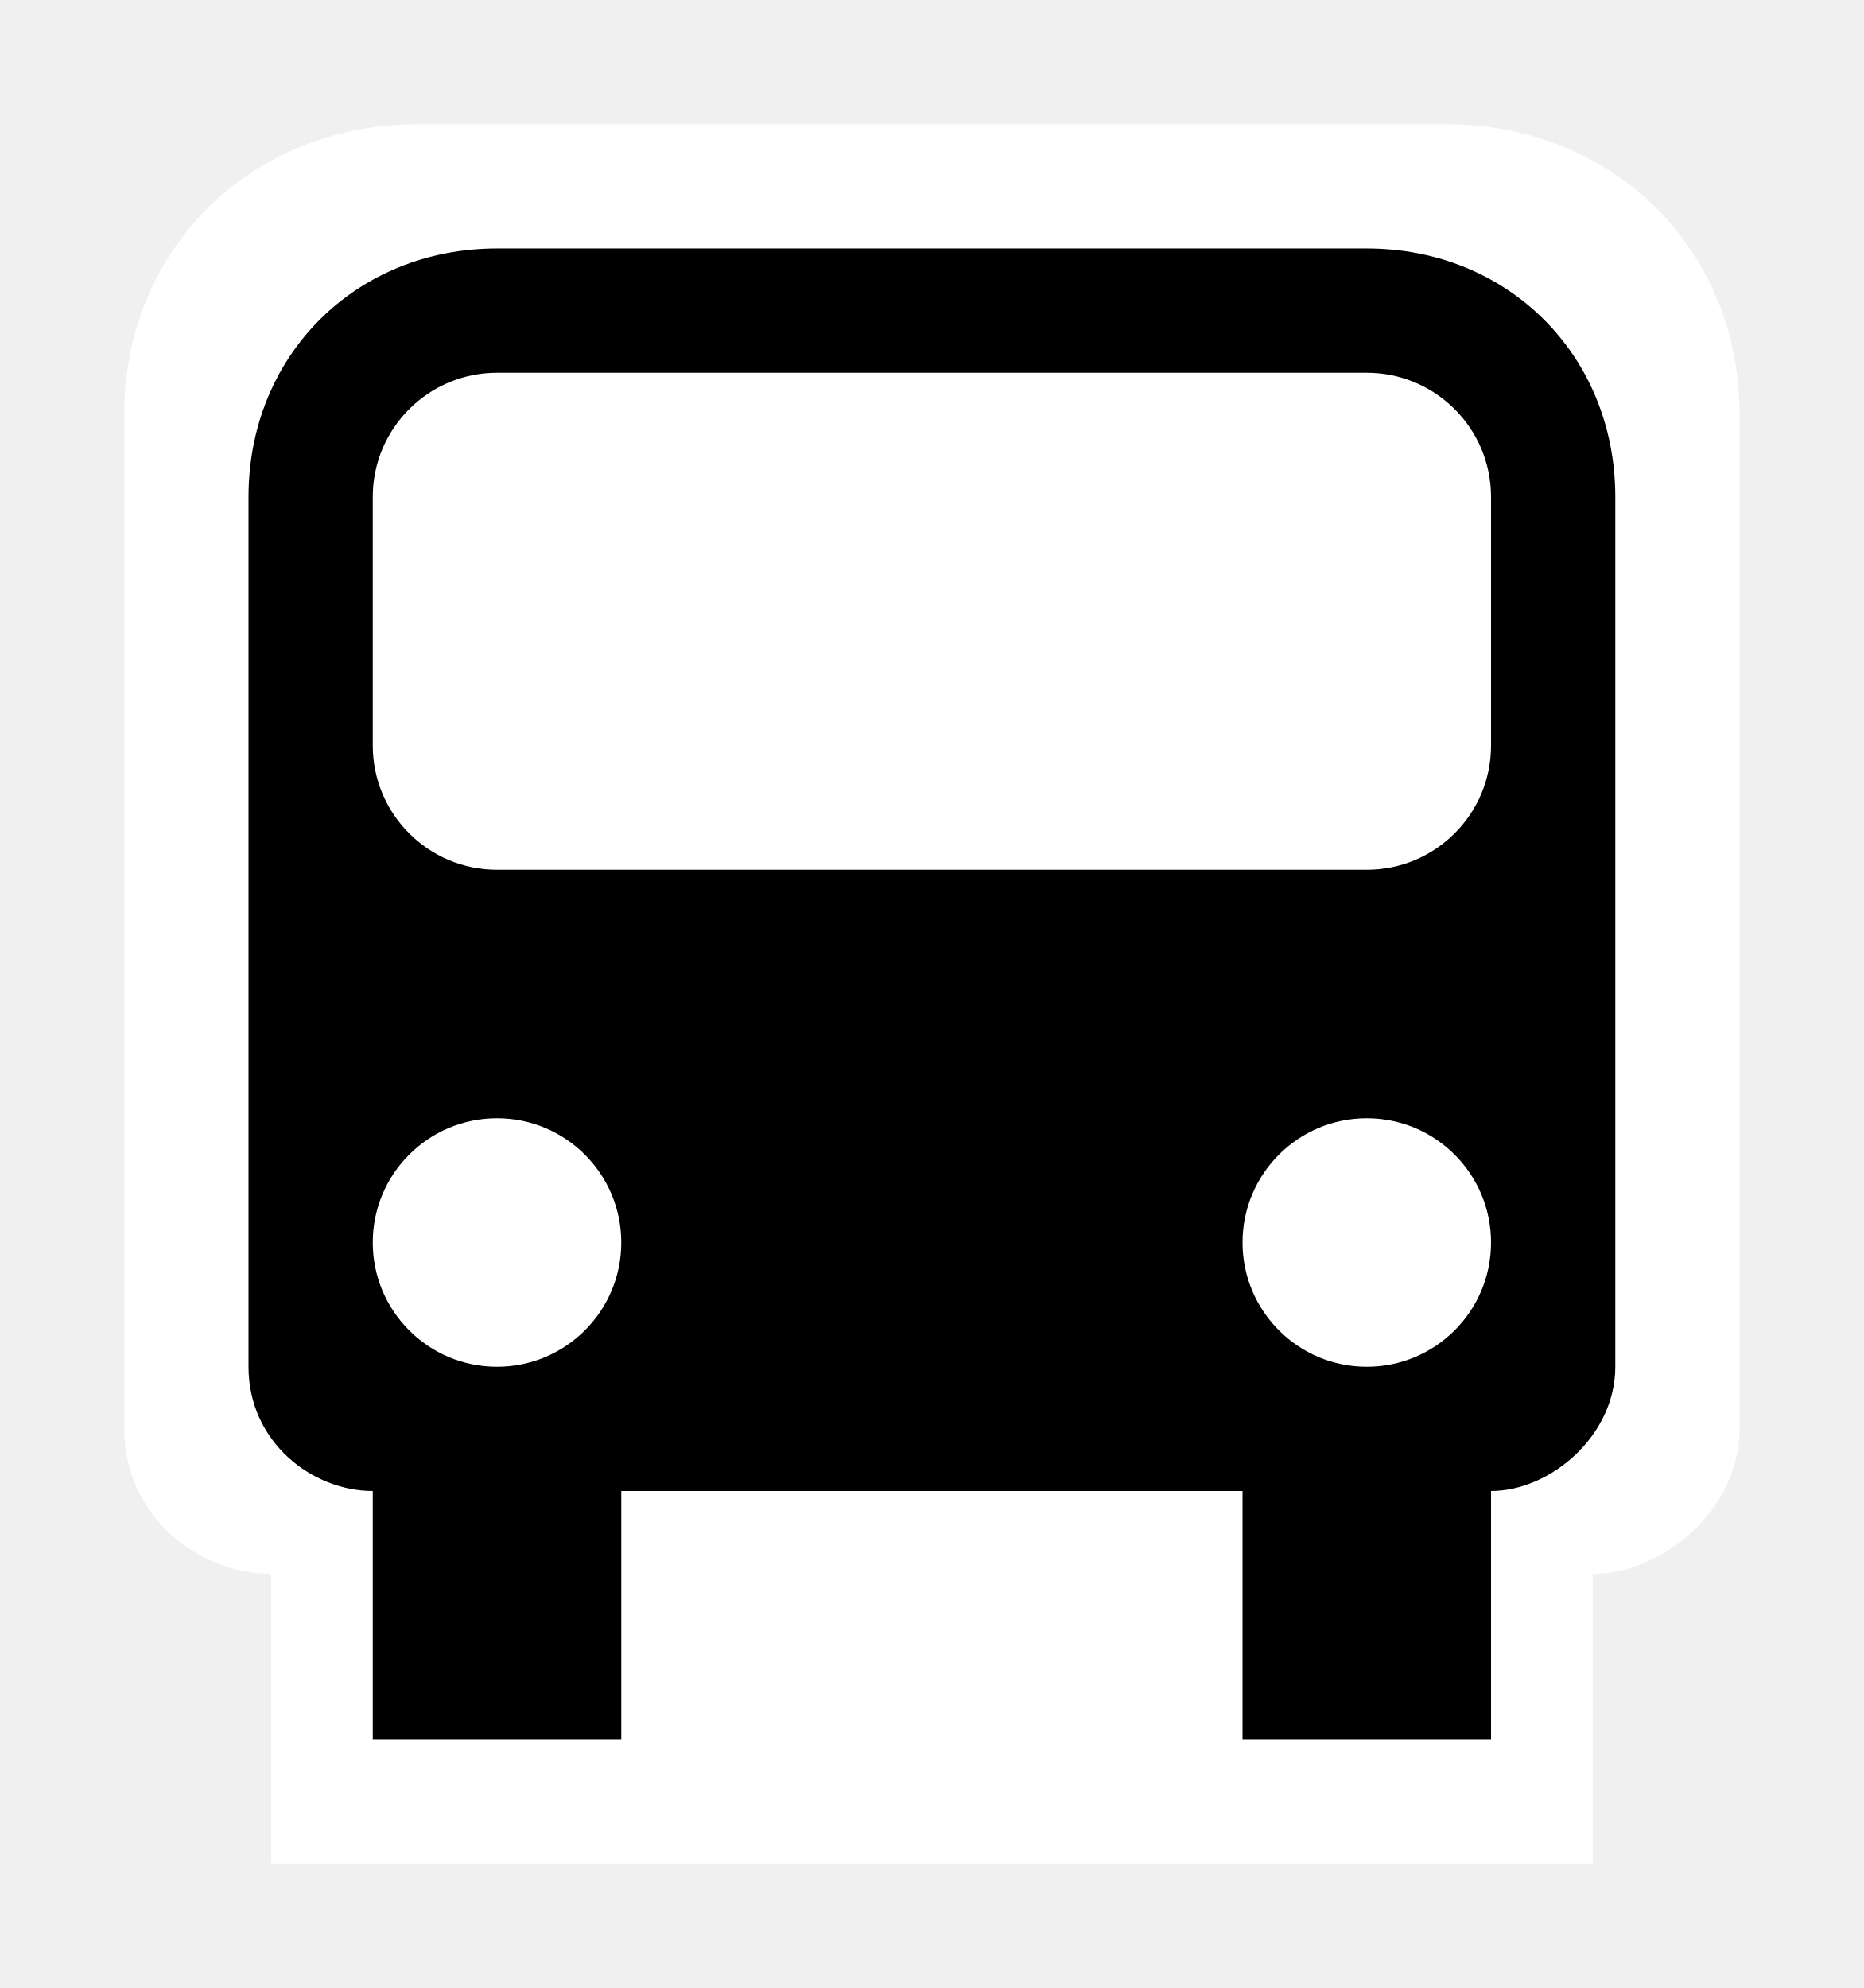
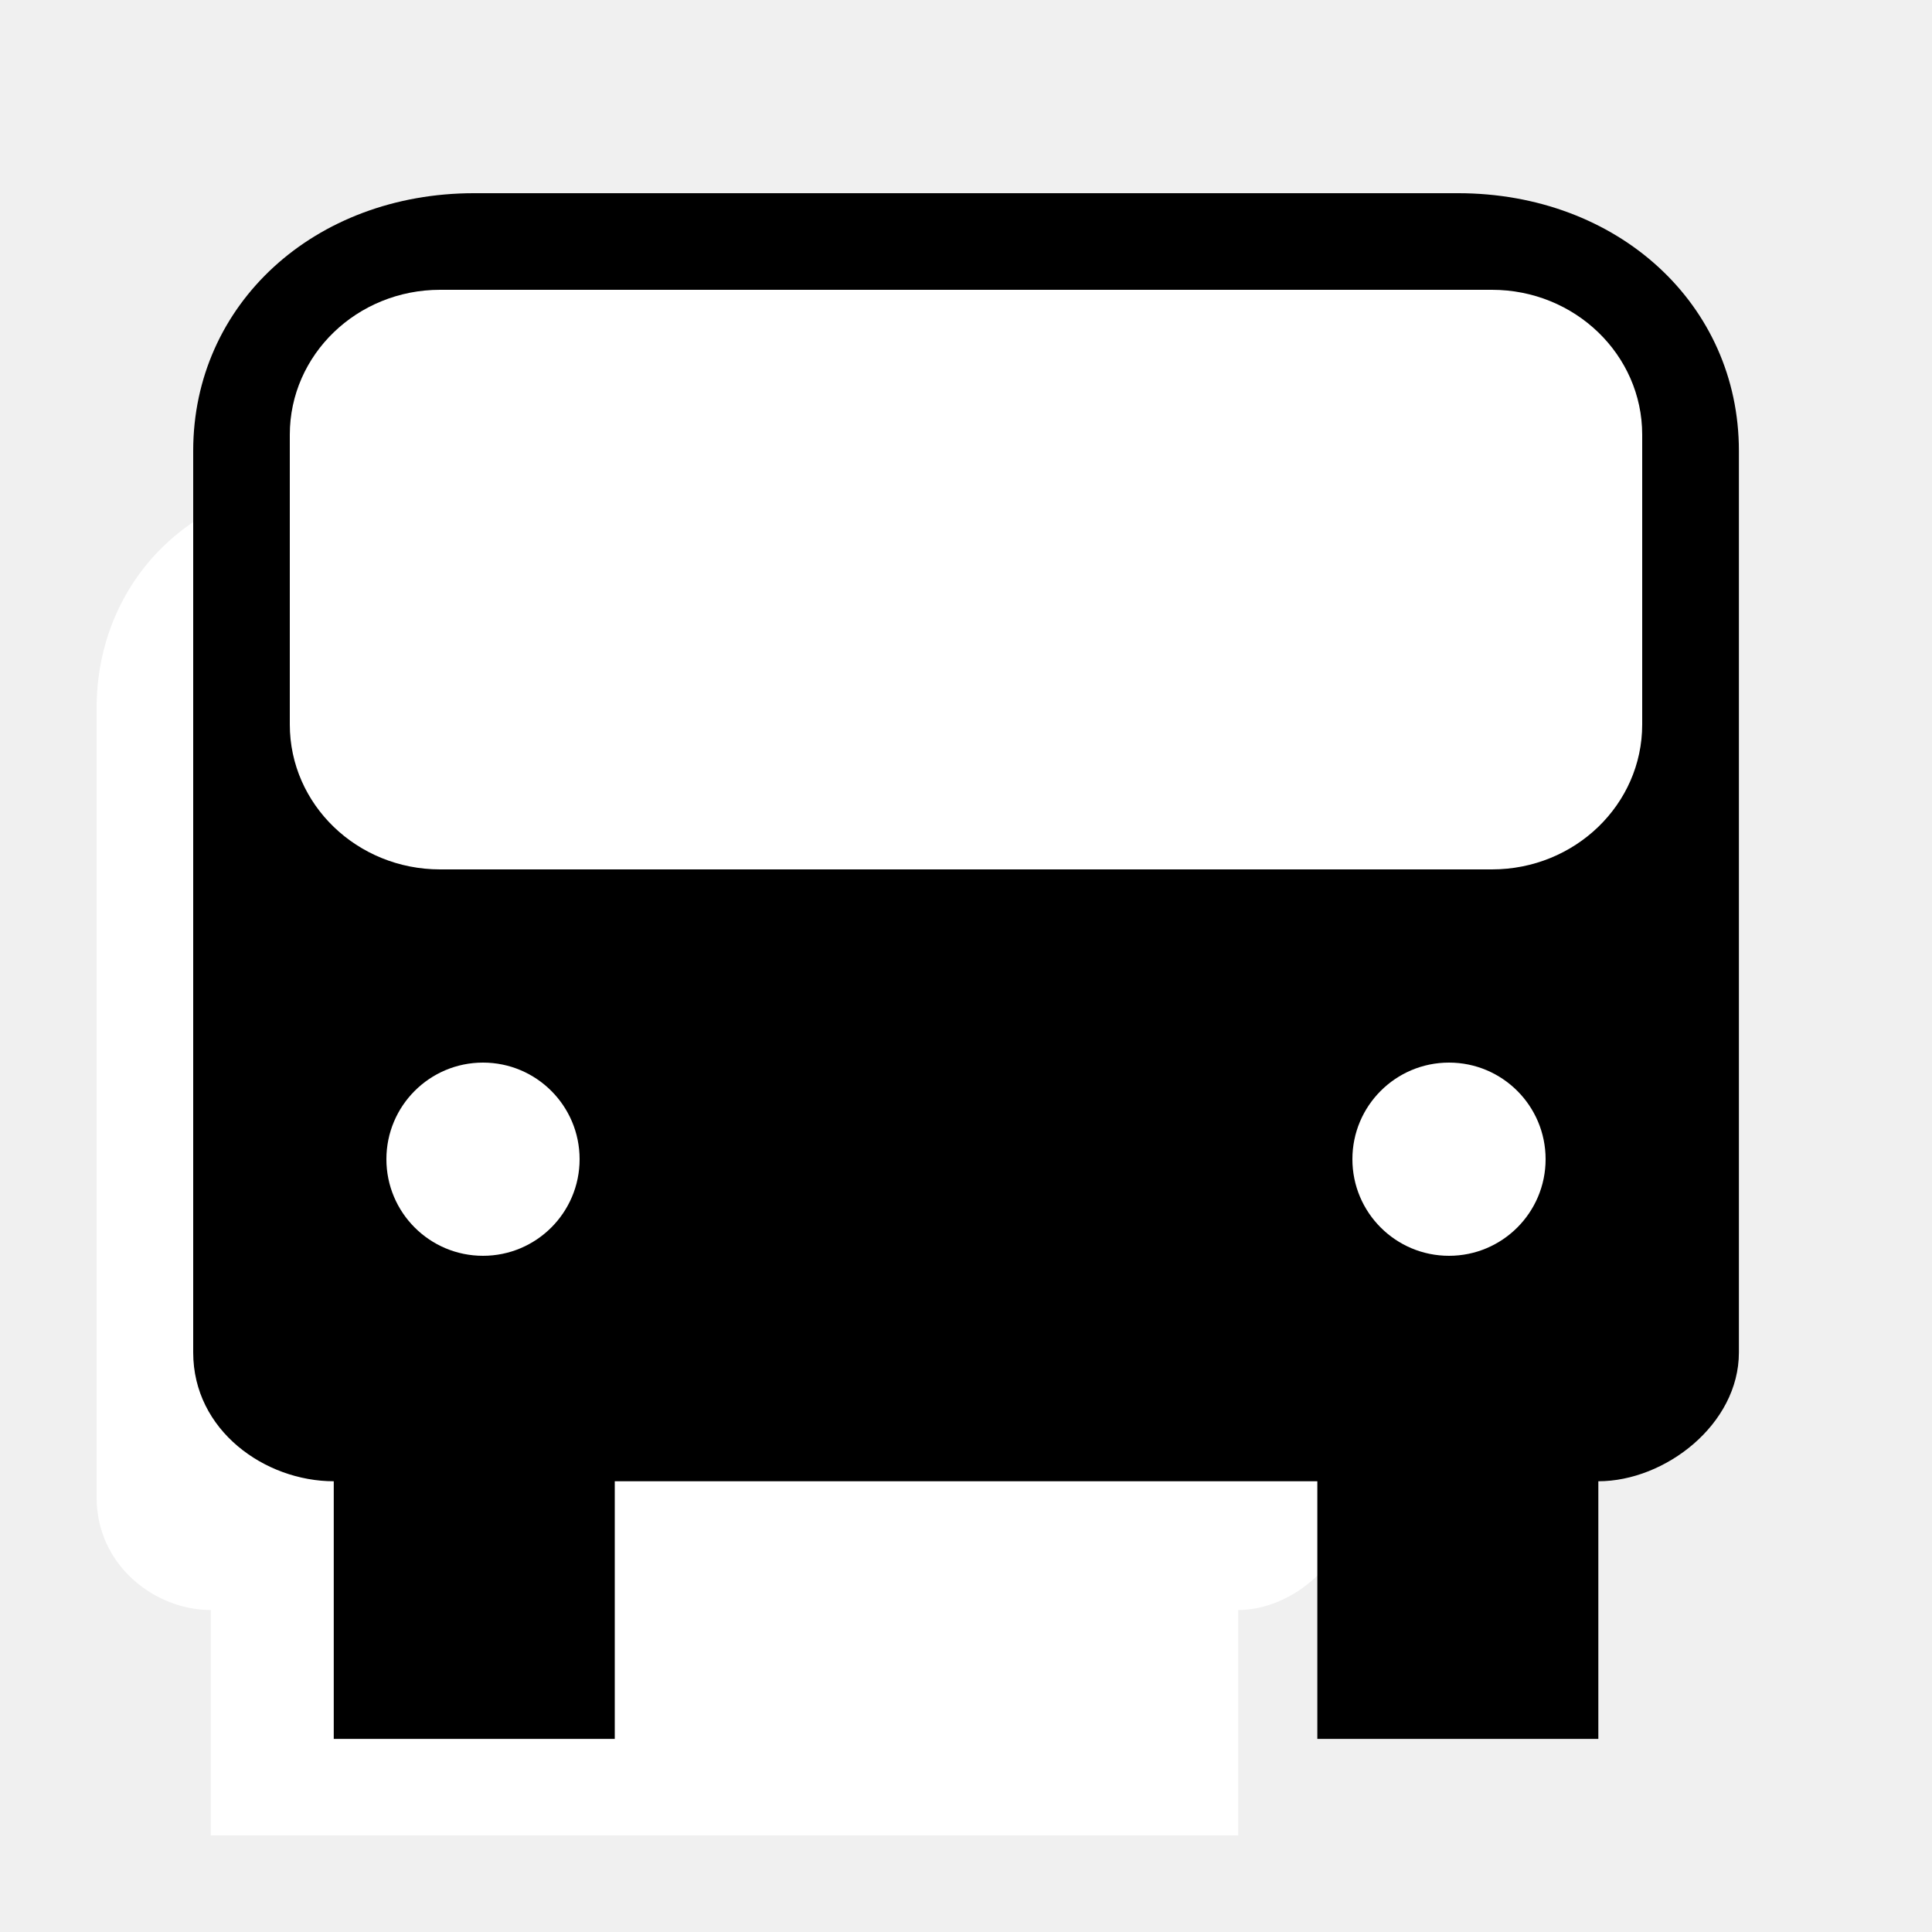
- <svg xmlns="http://www.w3.org/2000/svg" width="15" height="16" viewBox="0 0 15 16" id="svg4264" version="1.1">
+ <svg xmlns="http://www.w3.org/2000/svg" width="20" height="20" viewBox="0 0 20 20" id="svg4264" version="1.1">
  <defs id="defs4266">
    <pattern y="0" x="0" height="6" width="6" patternUnits="userSpaceOnUse" id="EMFhbasepattern" />
    <pattern y="0" x="0" height="6" width="6" patternUnits="userSpaceOnUse" id="EMFhbasepattern-2" />
  </defs>
-   <g id="layer1" transform="translate(0,-1036.362)">
+   <g id="layer1" transform="translate(0,-1032.362)">
    <path style="opacity:1;fill:#ffffff;fill-opacity:1;stroke:none;stroke-width:0.3;stroke-linecap:round;stroke-linejoin:round;stroke-miterlimit:4;stroke-dasharray:none;stroke-opacity:1" d="M 3.364,1037.362 C 2.019,1037.362 1,1038.367 1,1039.695 l 0,8.167 c 0,0.707 0.605,1.167 1.182,1.167 l 0,2.333 c 4.818,0 5.818,0 10.636,0 l 0,-2.333 c 0.562,0 1.182,-0.516 1.182,-1.167 l 0,-8.167 c 0,-1.329 -1.019,-2.333 -2.364,-2.333 z" id="rect4152-0-5" />
-     <path style="opacity:1;fill:#000000;fill-opacity:1;stroke:none;stroke-width:0.3;stroke-linecap:round;stroke-linejoin:round;stroke-miterlimit:4;stroke-dasharray:none;stroke-opacity:1" d="m 4,1038.362 c -1.138,0 -2,0.861 -2,2 l 0,7 c 0,0.606 0.512,1 1,1 l 0,2 2,0 1e-6,-2 5,0 0,2 2,0 0,-2 c 0.475,0 1,-0.442 1,-1 l 0,-7 c 0,-1.139 -0.862,-2 -2,-2 z" id="rect4152-0" />
-     <rect rx="1" style="opacity:1;fill:#ffffff;fill-opacity:1;stroke:none;stroke-width:0.3;stroke-linecap:round;stroke-linejoin:round;stroke-miterlimit:4;stroke-dasharray:none;stroke-opacity:1" id="rect4152-9-3" width="9" height="4" x="3" y="-1043.362" ry="1" transform="scale(1,-1)" />
-     <ellipse style="opacity:1;fill:#ffffff;fill-opacity:1;stroke:none;stroke-width:0.3;stroke-linecap:round;stroke-linejoin:round;stroke-miterlimit:4;stroke-dasharray:none;stroke-opacity:1" id="path4177-4" cx="4" cy="-1046.362" rx="1" ry="1" transform="scale(1,-1)" />
-     <ellipse style="opacity:1;fill:#ffffff;fill-opacity:1;stroke:none;stroke-width:0.3;stroke-linecap:round;stroke-linejoin:round;stroke-miterlimit:4;stroke-dasharray:none;stroke-opacity:1" id="path4177-6-5" cx="11" cy="-1046.362" rx="1" ry="1" transform="scale(1,-1)" />
+     <path style="opacity:1;fill:#000000;fill-opacity:1;stroke:none;stroke-width:0.3;stroke-linecap:round;stroke-linejoin:round;stroke-miterlimit:4;stroke-dasharray:none;stroke-opacity:1" d="m 4.909,1034.362 c -1.655,0 -2.909,1.148 -2.909,2.667 l 0,9.334 c 0,0.808 0.744,1.333 1.455,1.333 l 0,2.667 2.909,0 1.5e-6,-2.667 7.273,0 0,2.667 2.909,0 0,-2.667 c 0.691,0 1.455,-0.589 1.455,-1.333 l 0,-9.334 c 0,-1.519 -1.254,-2.667 -2.909,-2.667 z" id="rect4152-0" />
+     <rect rx="1.556" style="opacity:1;fill:#ffffff;fill-opacity:1;stroke:none;stroke-width:0.3;stroke-linecap:round;stroke-linejoin:round;stroke-miterlimit:4;stroke-dasharray:none;stroke-opacity:1" id="rect4152-9-3" width="14" height="6" x="3" y="-1041.362" ry="1.5" transform="scale(1,-1)" />
+     <ellipse style="opacity:1;fill:#ffffff;fill-opacity:1;stroke:none;stroke-width:0.3;stroke-linecap:round;stroke-linejoin:round;stroke-miterlimit:4;stroke-dasharray:none;stroke-opacity:1" id="path4177-4" cx="5" cy="-1044.362" rx="1" ry="1" transform="scale(1,-1)" />
+     <ellipse style="opacity:1;fill:#ffffff;fill-opacity:1;stroke:none;stroke-width:0.3;stroke-linecap:round;stroke-linejoin:round;stroke-miterlimit:4;stroke-dasharray:none;stroke-opacity:1" id="path4177-6-5" cx="15" cy="-1044.362" rx="1" ry="1" transform="scale(1,-1)" />
  </g>
</svg>
